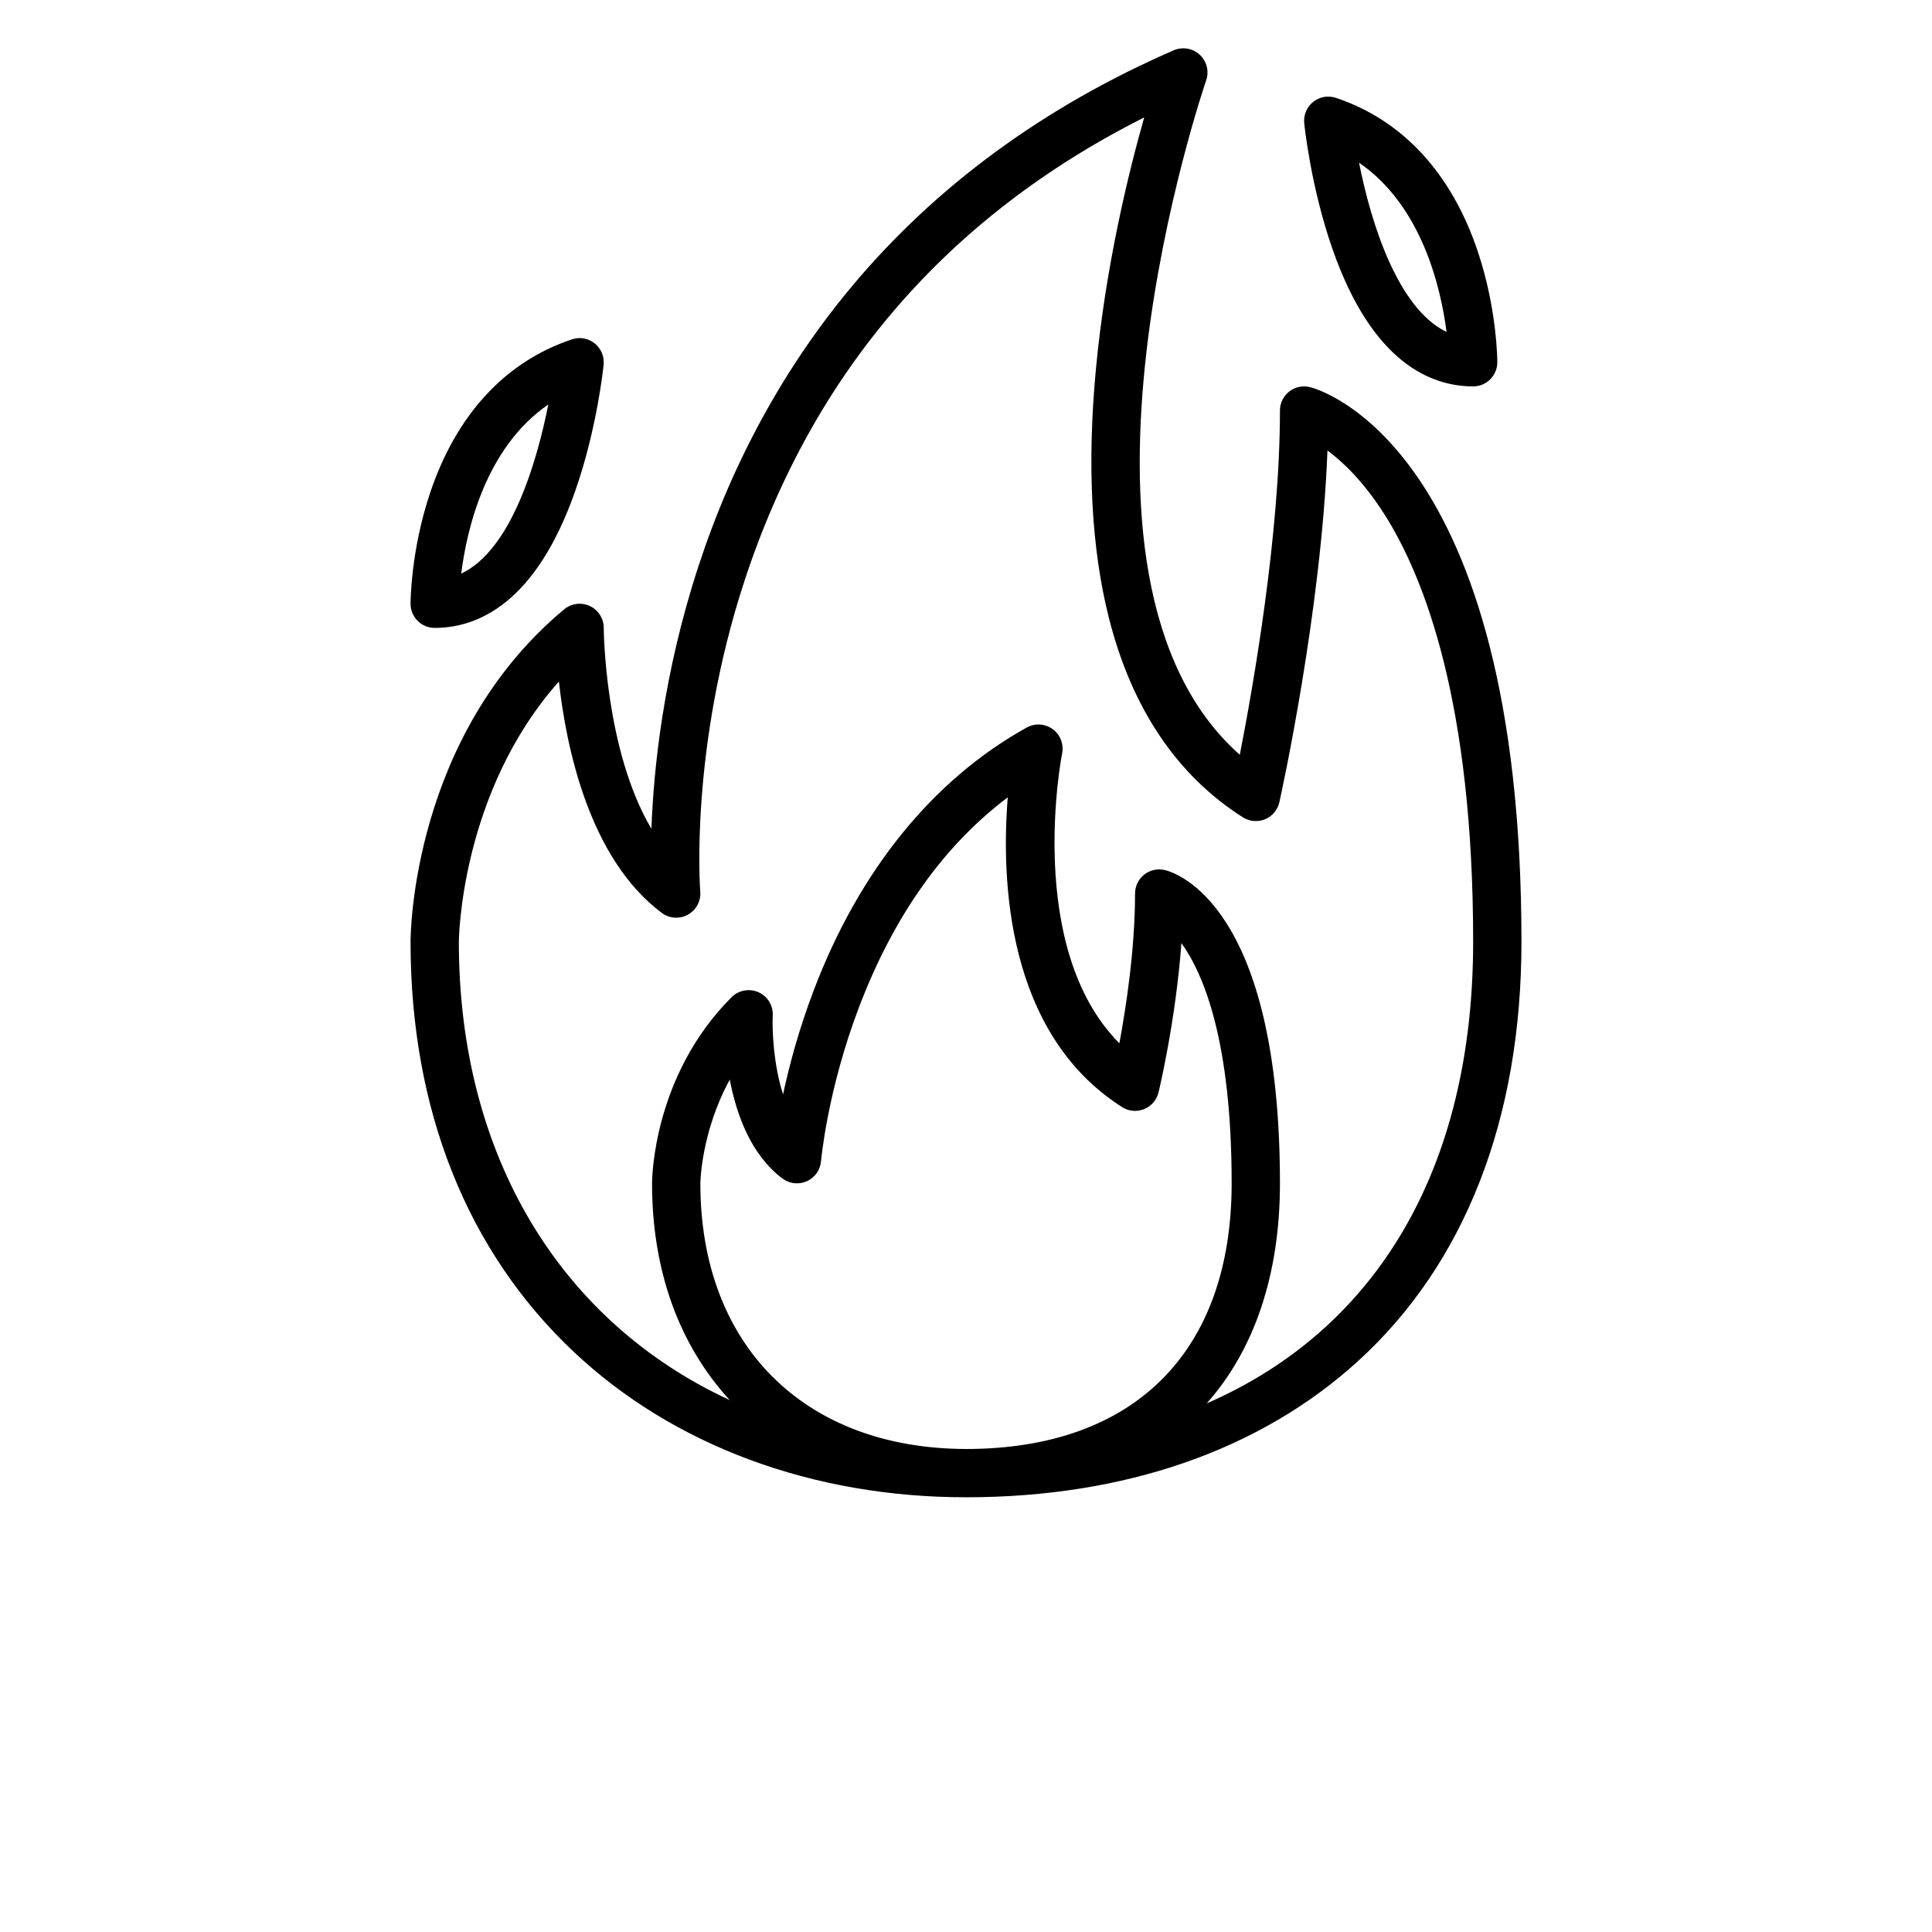
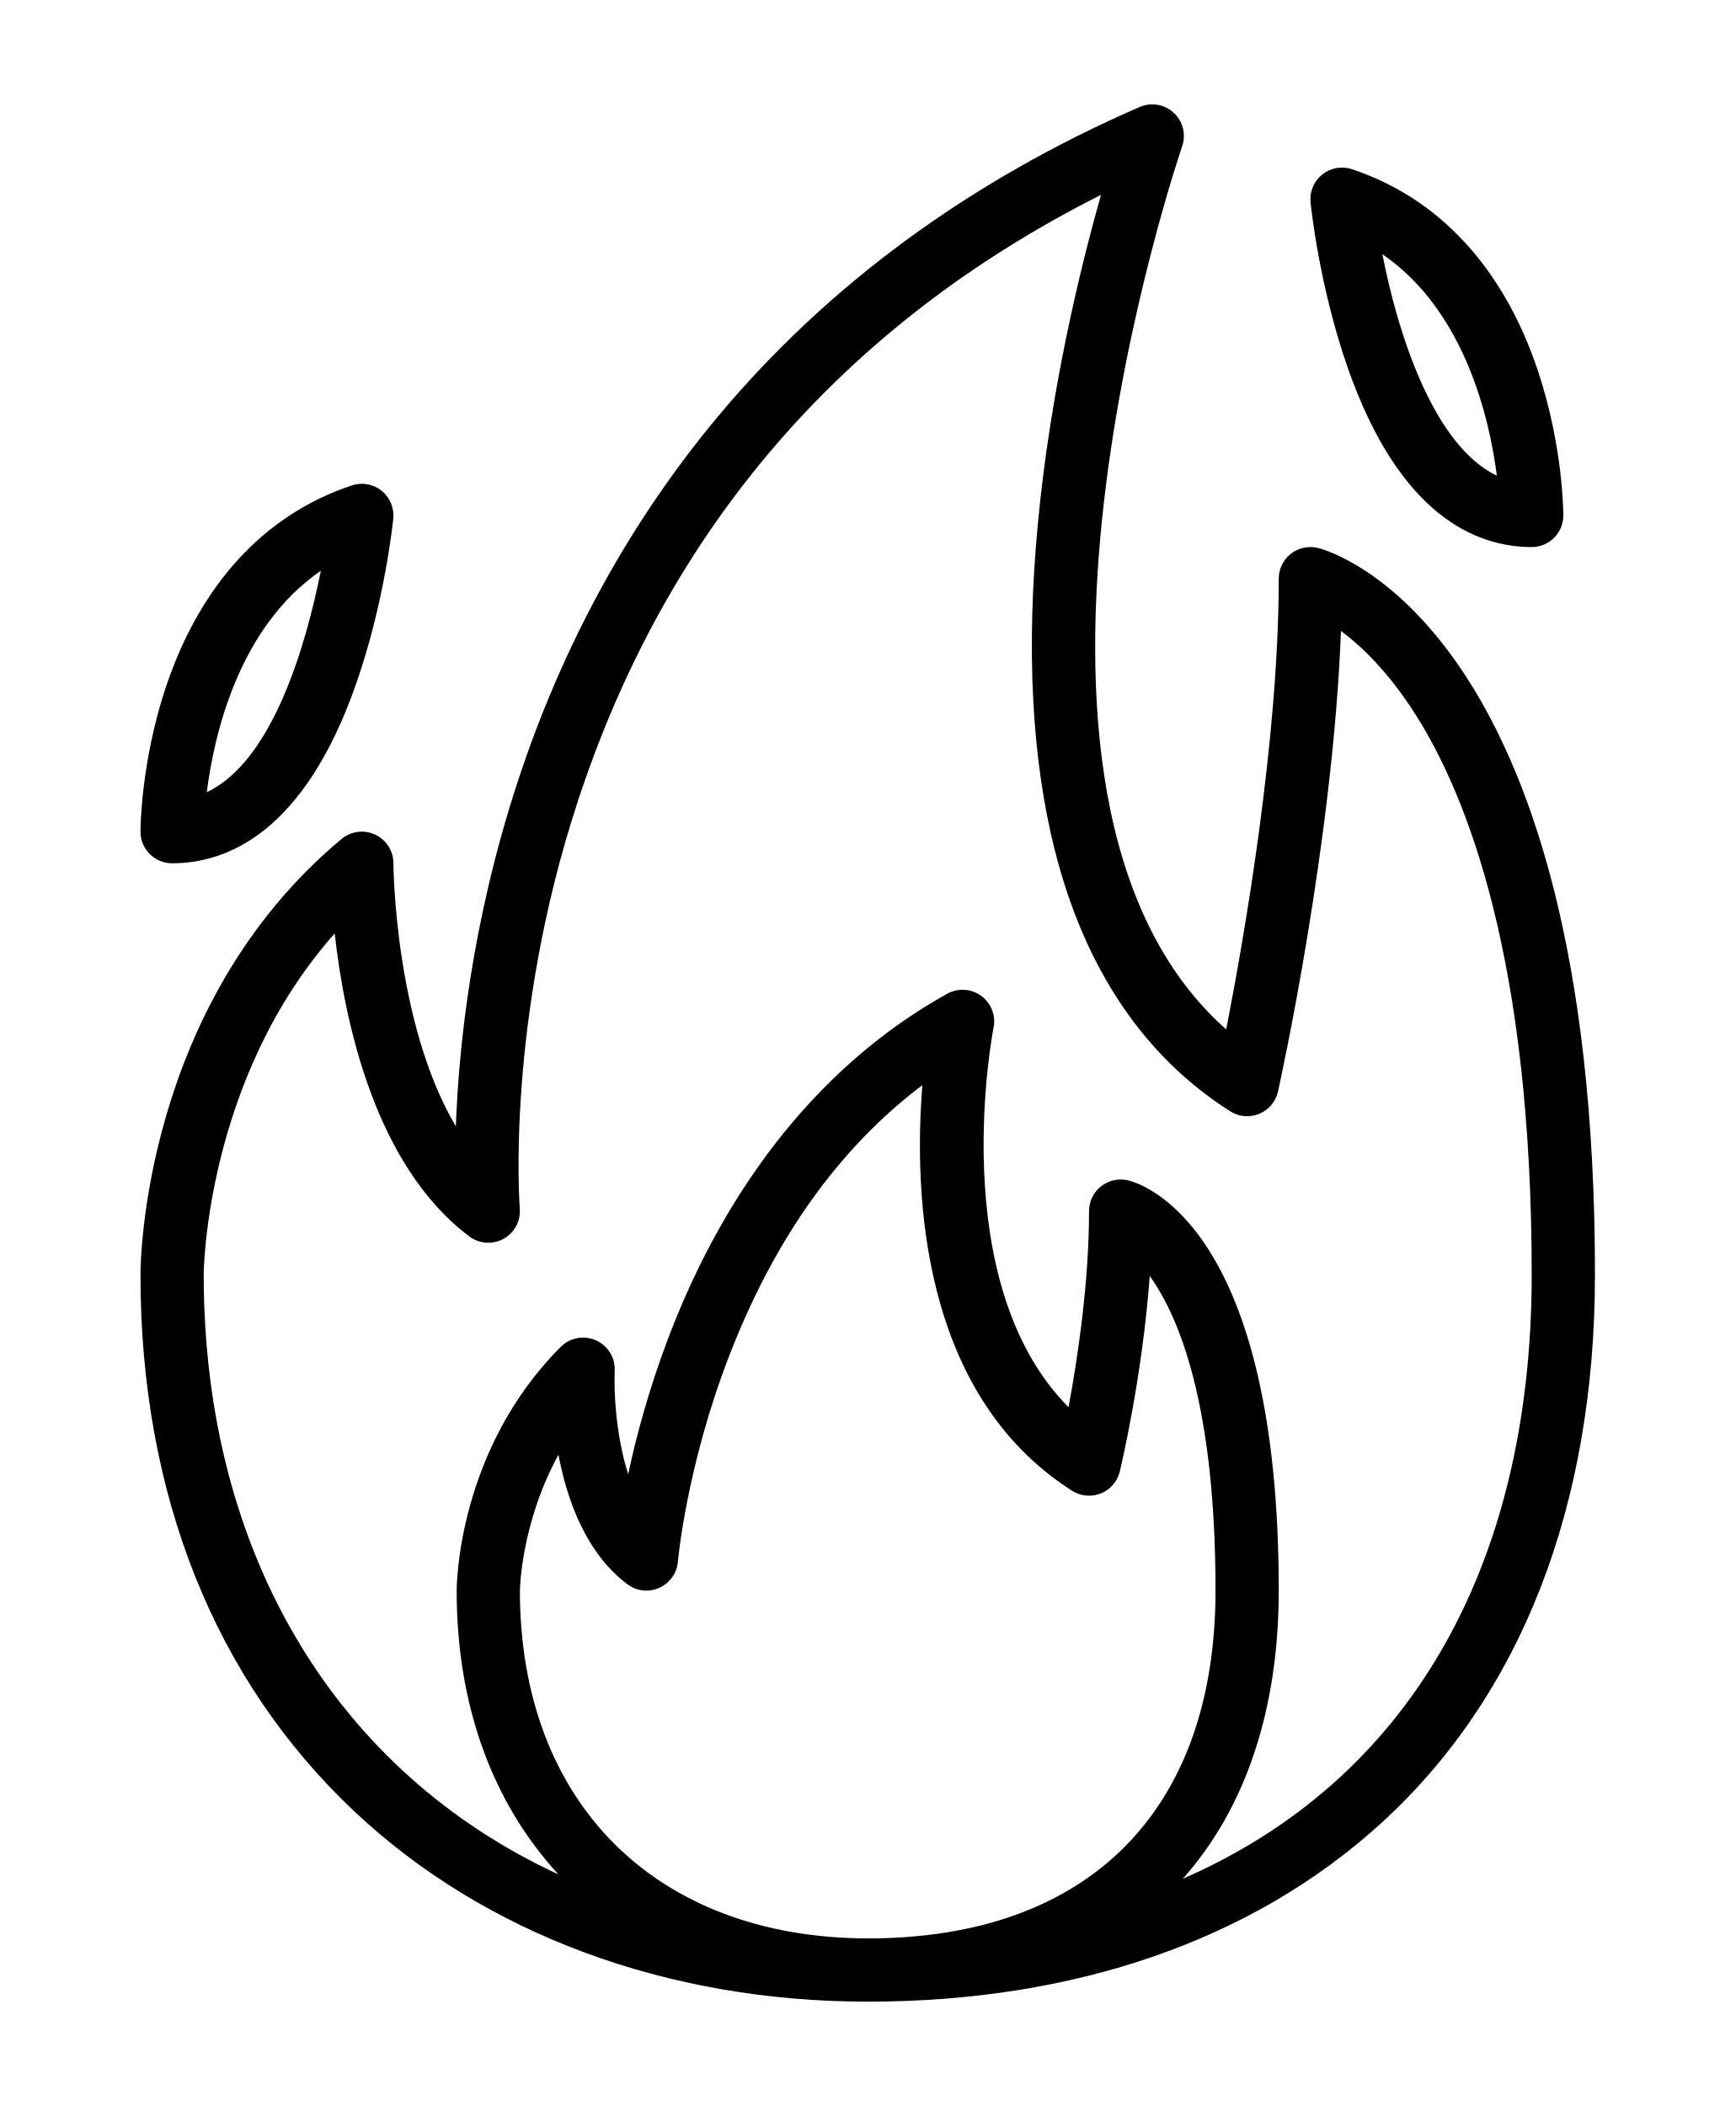
- <svg xmlns="http://www.w3.org/2000/svg" version="1.1" viewBox="0 0 700 700">
-   <g>
+ <svg xmlns="http://www.w3.org/2000/svg" viewBox="-5.91 6.621 480.251 582.739">
+   <defs>
+     <symbol id="w" overflow="visible">
+       <path d="m0.031 0h-0.016-0.016v-0.016-0.016h0.016 0.016-0.016v0.016 0.016h0.016v-0.016z" />
+     </symbol>
+     <symbol id="e" overflow="visible">
+       <path d="m0.016-0.016v0.016h-0.016v-0.031h0.016v0.016-0.016z" />
+     </symbol>
+     <symbol id="b" overflow="visible">
+       <path d="m0.031-0.016h-0.016v0.016c0.008 0 0.016-0.004 0.016-0.016v0.016h-0.016-0.016v-0.016l0.016-0.016v0.016h0.016z" />
+     </symbol>
+     <symbol id="a" overflow="visible">
+       <path d="m0.016-0.016v0.016-0.016zm0.016 0v0.016h-0.016-0.016v-0.016h0.016-0.016v-0.016h0.016v0.016h0.016z" />
+     </symbol>
+     <symbol id="d" overflow="visible">
+       <path d="m0.016-0.031v0.016 0.016h-0.016v-0.016-0.016z" />
+     </symbol>
+     <symbol id="l" overflow="visible">
+       <path d="m0.016-0.016v-0.016h0.016v0.031h-0.016-0.016v-0.016l0.016-0.016v0.016zm0 0.016v-0.016 0.016z" />
+     </symbol>
+     <symbol id="k" overflow="visible">
+       <path d="m0.016 0v-0.016 0.016zm0-0.016v-0.016c0.008 0 0.016 0.008 0.016 0.016v0.016h-0.016-0.016v-0.031h0.016z" />
+     </symbol>
+     <symbol id="j" overflow="visible">
+       <path d="m0-0.031h0.016v0.016-0.016h0.016l-0.016 0.031v0.016h-0.016v-0.016h0.016z" />
+     </symbol>
+     <symbol id="i" overflow="visible">
+       <path d="m0.016-0.031v0.016 0.016h0.016v-0.016c0-0.008-0.008-0.016-0.016-0.016zm0 0h0.016v0.016 0.016h-0.016-0.016v-0.016-0.016h0.016z" />
+     </symbol>
+     <symbol id="v" overflow="visible">
+       <path d="m0-0.031h0.016v0.031h-0.016z" />
+     </symbol>
+     <symbol id="f" overflow="visible">
+       <path d="m0.031-0.016v0.016h-0.016v-0.016 0.016h-0.016v-0.031h0.016v0.016-0.016c0.008 0 0.016 0.008 0.016 0.016z" />
+     </symbol>
+     <symbol id="h" overflow="visible">
+       <path d="m0-0.031h0.016 0.016v0.016h-0.016v0.016h-0.016zm0.016 0v0.016-0.016z" />
+     </symbol>
+     <symbol id="g" overflow="visible">
+       <path d="m0.031-0.031v0.016h-0.016c0.008 0 0.016 0.008 0.016 0.016h-0.016-0.016 0.016v-0.016h-0.016l0.016-0.016h0.016z" />
+     </symbol>
+     <symbol id="c" overflow="visible">
+       <path d="m0.016-0.016v0.016-0.016zm0-0.016v0.016h0.016c0 0.012-0.008 0.016-0.016 0.016h-0.016v-0.016l0.016-0.016z" />
+     </symbol>
+     <symbol id="u" overflow="visible">
+       <path d="m0-0.031h0.016v0.016-0.016h0.016l-0.016 0.031z" />
+     </symbol>
+     <symbol id="t" overflow="visible">
+       <path d="m0-0.031h0.016v0.016-0.016h0.016l-0.016 0.016 0.016 0.016h-0.016v-0.016 0.016h-0.016z" />
+     </symbol>
+     <symbol id="s" overflow="visible">
+       <path d="m0.016-0.031v0.031h-0.016v-0.031h0.016z" />
+     </symbol>
+     <symbol id="r" overflow="visible">
+       <path d="m0.031-0.016v-0.016c0.008 0 0.016 0.008 0.016 0.016v0.016h-0.016v-0.016 0.016h-0.016v-0.016 0.016h-0.016v-0.031h0.016v0.016-0.016 0.016h0.016z" />
+     </symbol>
+     <symbol id="q" overflow="visible">
+       <path d="m0.031-0.016v0.016h-0.016v-0.016 0.016h-0.016v-0.031h0.016v0.016-0.016c0.008 0 0.016 0.008 0.016 0.016z" />
+     </symbol>
+     <symbol id="p" overflow="visible">
+       <path d="m0-0.031h0.016l0.016 0.016v-0.016 0.031l-0.016-0.016v0.016h-0.016z" />
+     </symbol>
+     <symbol id="o" overflow="visible">
+       <path d="m0-0.016v-0.016h0.016v0.016 0.016-0.016-0.016h0.016v0.031h-0.016-0.016v-0.016z" />
+     </symbol>
+     <symbol id="n" overflow="visible">
+       <path d="m0-0.031h0.016v0.031h-0.016v0.016zm0 0h0.016z" />
+     </symbol>
+     <symbol id="m" overflow="visible">
+       <path d="m0.031-0.031v0.016h-0.016v0.016h0.016-0.016-0.016v-0.016l0.016-0.016h0.016z" />
+     </symbol>
+   </defs>
+   <g transform="matrix(1, 0, 0, 1, -115.7844, 17.99279)">
    <path d="m474.62 140.26c-2.613-0.652-5.383-0.066-7.508 1.59-2.121 1.66-3.363 4.203-3.363 6.898 0 44.754-9.668 99.793-14.547 124.72-73.34-64.918-12.836-242.48-12.191-244.34 1.141-3.281 0.23-6.93-2.316-9.289-2.547-2.363-6.25-2.996-9.438-1.609-47.168 20.508-86.48 49.383-116.85 85.82-24.297 29.16-42.914 63.152-55.324 101.04-12.703 38.785-16.27 73.359-17.059 95.211-16.98-28.676-17.277-72.27-17.277-72.801 0-3.394-1.965-6.484-5.039-7.926-3.074-1.441-6.703-0.973-9.312 1.203-55.016 45.848-55.648 117.45-55.648 120.47 0 60.75 20.449 112.12 59.133 148.55 36.074 33.98 86.547 52.695 142.12 52.695 57.473 0 106.58-17.051 142.01-49.312 38.758-35.285 59.242-87.828 59.242-151.94 0-179.77-73.5-200.21-76.629-200.99zm-68.062 260.87c2.375 1.52 5.348 1.781 7.961 0.734 2.625-1.062 4.57-3.312 5.238-6.059 0.297-1.258 6.234-26.098 8.289-54.109 8.184 11.395 18.203 35.82 18.203 87.051 0 60.781-35 96.25-96.25 96.25-58.938-0.148-96.25-37.895-96.25-96.227 0-0.242 0.262-18.605 10.664-37.602 2.406 12.656 7.668 27.266 19.086 35.832 2.547 1.914 5.93 2.285 8.828 0.984 2.91-1.301 4.879-4.078 5.141-7.25 0.023-0.25 2.297-25.781 13.859-56.055 12.566-32.922 30.625-58.328 53.801-75.785-2.387 29.668-0.594 85.504 41.43 112.23zm30.652 107.35c17.395-19.559 26.539-46.91 26.539-79.73 0-100.54-37.43-112.47-41.695-113.51-2.613-0.625-5.359-0.023-7.469 1.629-2.109 1.664-3.336 4.199-3.336 6.879 0 19.918-3.203 40.961-5.676 54.262-34.453-34.684-20.902-104.26-20.75-105.01 0.68-3.348-0.645-6.793-3.402-8.805-2.758-2.023-6.43-2.254-9.43-0.59-34.027 18.898-60.727 51.867-77.207 95.32-5.383 14.188-8.859 27.266-11.07 37.602-3.434-10.73-3.981-22.883-3.731-28.613 0.176-3.609-1.891-6.957-5.195-8.422-3.305-1.453-7.176-0.734-9.734 1.816-28.477 28.492-28.805 65.867-28.805 67.441 0 31.48 9.699 58.445 28.141 78.52-60.914-28.156-98.141-87.992-98.141-166.02 0-0.594 0.461-54.016 36.25-94.324 2.672 24.062 11.039 64.164 37.25 83.824 2.758 2.066 6.469 2.324 9.484 0.656s4.769-4.949 4.484-8.383c-0.043-0.508-3.996-51.441 16-112.49 24.773-75.625 73.457-132.06 144.85-167.99-5.715 20.121-13.984 53.918-17.496 91.16-3.269 34.656-1.672 65.051 4.742 90.336 8.277 32.625 24.594 56.879 48.492 72.086 2.406 1.531 5.41 1.793 8.047 0.703 2.637-1.094 4.574-3.402 5.191-6.188 0.668-3.004 15.188-68.938 17.422-127.43 5.731 4.269 13.109 11.359 20.48 22.887 14.734 23.059 32.305 68.691 32.305 155.15 0 81.973-34.875 140.4-96.539 167.23zm-279.71-280.98c15.305 0 36.562-8.605 50.914-49.609 7.91-22.598 10.199-44.832 10.293-45.77 0.297-2.953-0.926-5.852-3.242-7.707-2.316-1.852-5.414-2.406-8.23-1.465-24.184 8.062-41.98 27.371-51.473 55.848-6.934 20.793-7.012 39.18-7.012 39.953 0 4.832 3.918 8.75 8.75 8.75zm41.168-80.949c-4.004 20.051-13.191 52.633-31.562 61.281 2.019-16.004 8.805-45.625 31.562-61.281zm284.17-56.16c14.352 41.004 35.609 49.609 50.914 49.609 4.832 0 8.75-3.918 8.75-8.75 0-0.773-0.078-19.16-7.012-39.953-9.492-28.477-27.289-47.785-51.473-55.848-2.812-0.938-5.914-0.387-8.23 1.465-2.316 1.852-3.539 4.754-3.242 7.707 0.094 0.934 2.383 23.172 10.293 45.77zm41.273 29.879c-17.523-8.434-27.312-39.023-31.695-61.316 22.75 15.594 29.621 45.25 31.695 61.316z" />
  </g>
</svg>
